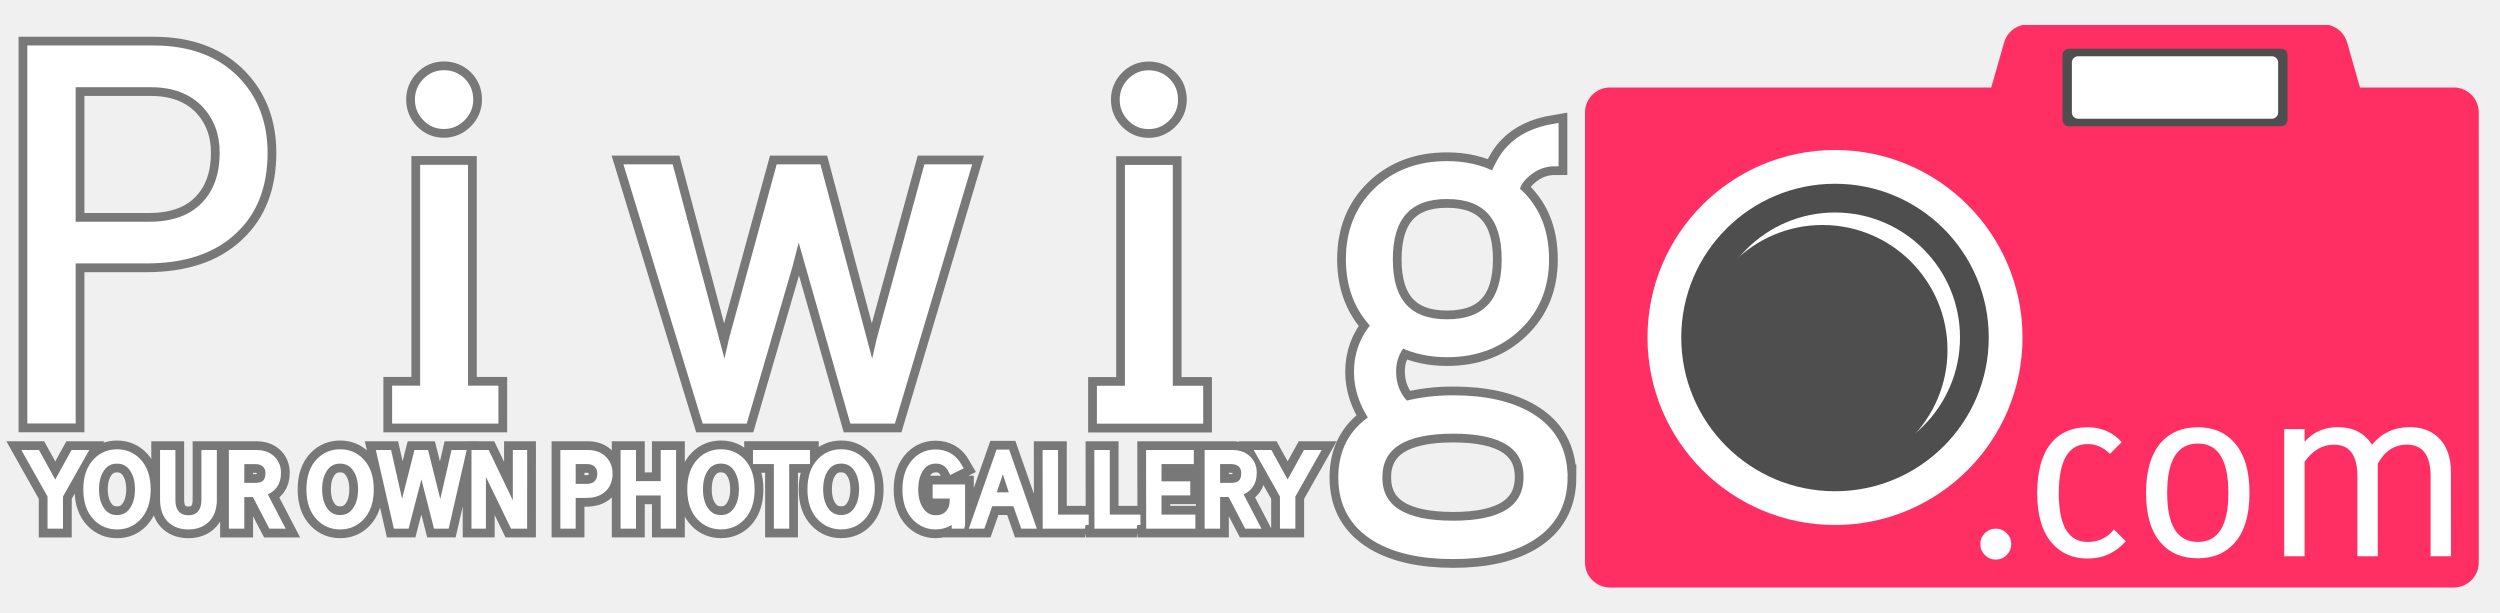
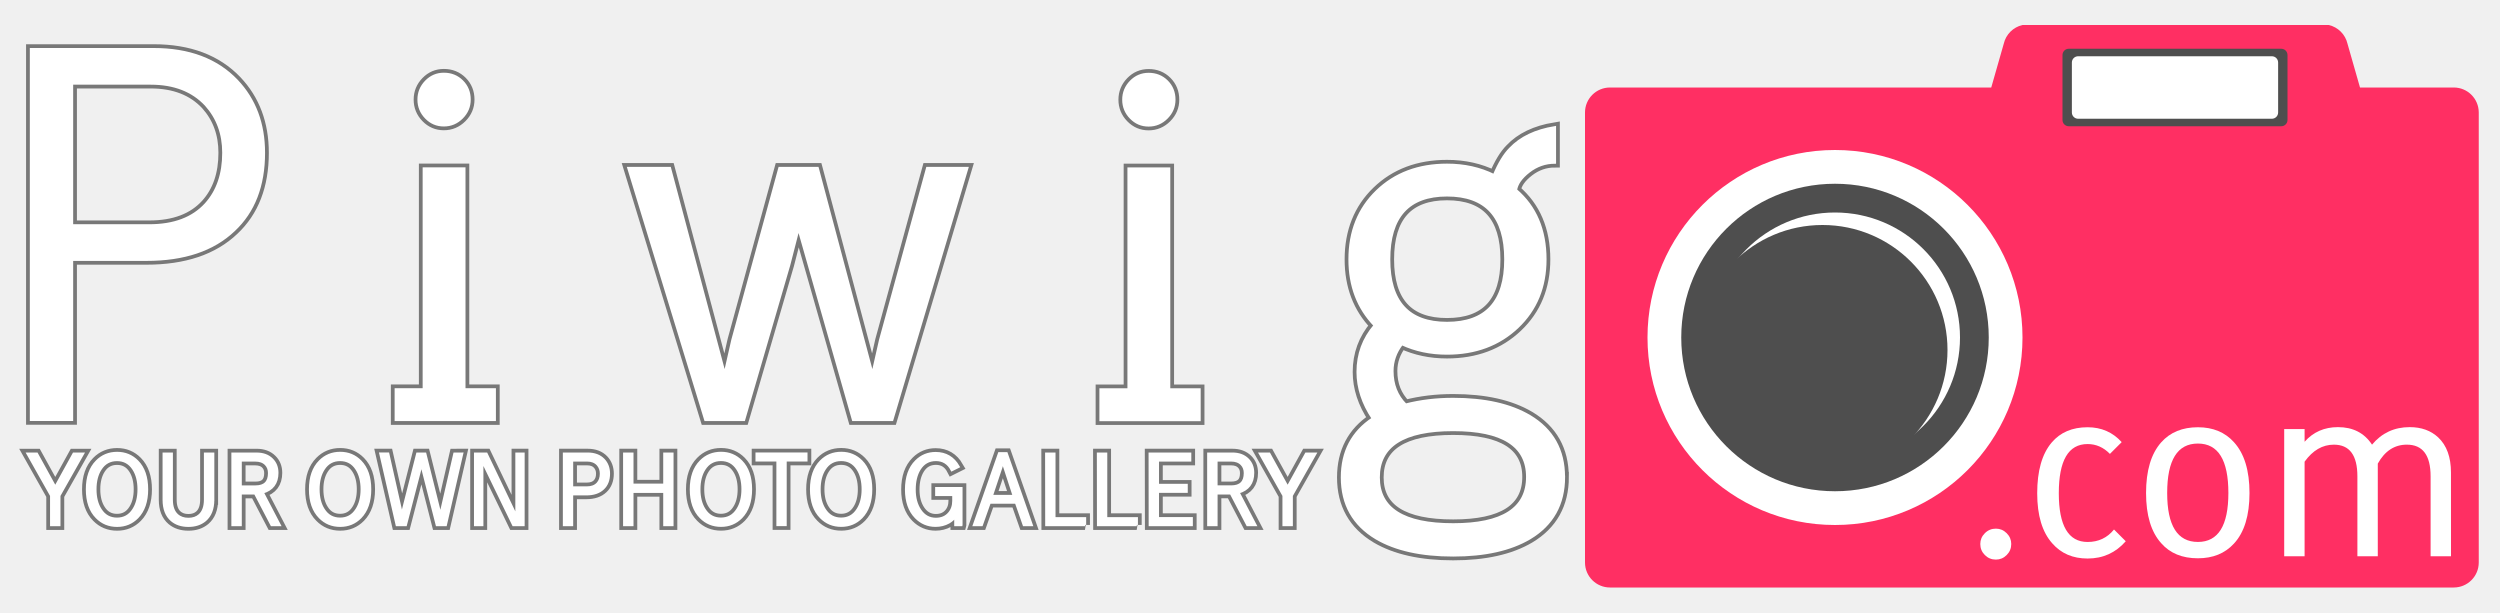
<svg xmlns="http://www.w3.org/2000/svg" xmlns:xlink="http://www.w3.org/1999/xlink" version="1.1" width="1000" height="245">
  <g id="camera" transform="scale(.5 .5) translate(1268 20)">
    <path fill="#ff2f63" d="m0,70c0-11.046,8.955-20,20-20h305l10-35c1.719-7.458,7.541-13.282,15-15h245 c7.459,1.718,13.281,7.542,15,15l10,35h75c11.045,0,20,8.954,20,20v360c0,11.047-8.955,20-20,20H20c-11.045,0-20-8.953-20-20V70" />
    <path fill="#4e4e4e" d="m382,24c0-2.762,2.238-5,5-5h170c2.762,0,5,2.238,5,5v52c0,2.762-2.238,5-5,5H387c-2.762,0-5-2.238-5-5V24" />
    <path fill="#ffffff" d="m389.5,30c0-2.762,2.238-5,5-5h155c2.762,0,5,2.238,5,5v40c0,2.762-2.238,5-5,5h-155c-2.762,0-5-2.238-5-5 V30" />
    <ellipse fill="#ffffff" cx="200" cy="250" rx="150" ry="150" />
    <ellipse fill="#4e4e4e" cx="200" cy="250" rx="123" ry="123" />
    <ellipse fill="#ffffff" cx="200" cy="250" rx="100" ry="100" />
    <ellipse fill="#4e4e4e" cx="190" cy="260" rx="100" ry="100" />
  </g>
-   <g stroke="#000" stroke-width="10" stroke-opacity=".5">
+   <g stroke="#000" stroke-width="4" stroke-opacity=".5">
    <path id="text" d="m526.1 181.5-9.453 16.72v11.75h-3.176v-11.75l-9.417-16.72h3.613l7.264 13.18h.256l7.263-13.18zm-23.98 28.47h-3.139l-6.606-12.66h-5.84v12.66h-3.176v-28.47h9.563c2.603 0 4.659.754 6.168 2.263 1.411 1.387 2.117 3.176 2.117 5.365 0 4.088-1.959 6.692-5.877 7.812zm-4.124-20.73c0-1.46-.451-2.651-1.351-3.576-.998-1.022-2.409-1.533-4.234-1.533h-5.876v10.51h5.985c3.651 0 5.476-1.802 5.476-5.403zm-21.35 20.73h-16.68l-.04-28.47h16.1v2.628h-12.92v9.892h11.5v2.628h-11.5v10.69h13.54zm-21.97 0h-15.4l-.04-28.47h3.176v25.84h12.26v2.628zm-20.7 0h-15.4l-.04-28.47h3.176v25.84h12.26v2.628zm-21.35 0h-3.065l-3.14-8.979h-10.58l-3.175 8.979h-3.03l10.04-28.62h2.92zm-7.044-11.53-4.344-13.29h-.256l-.475 1.716-3.868 11.57zm-21.06 11.53h-2.336v-3.54c-.56.948-1.46 1.788-2.701 2.518-1.582.876-3.334 1.314-5.256 1.314-3.065 0-5.693-1.107-7.884-3.321-2.579-2.652-3.869-6.352-3.869-11.1 0-4.939 1.326-8.723 3.979-11.35 2.141-2.142 4.745-3.213 7.812-3.213 4.015 0 7.056 1.802 9.125 5.402l-2.629 1.314c-1.387-2.701-3.516-4.052-6.387-4.052-2.848 0-5.037 1.229-6.57 3.687-1.339 2.166-2.008 4.903-2.008 8.212 0 3.285.73 6.023 2.19 8.213 1.581 2.36 3.698 3.541 6.351 3.541 2.238 0 4.003-.742 5.293-2.227 1.168-1.338 1.752-3.018 1.752-5.037v-2.409h-6.825v-2.628h9.964v14.67zm-36.1-14.24c0 4.818-1.277 8.541-3.832 11.17-2.19 2.239-4.891 3.358-8.104 3.358-3.236 0-5.949-1.119-8.139-3.358-2.58-2.604-3.869-6.326-3.869-11.17 0-4.842 1.289-8.564 3.869-11.17 2.189-2.238 4.902-3.357 8.139-3.357 3.213 0 5.913 1.119 8.104 3.357 2.554 2.604 3.832 6.327 3.832 11.17zm-3.284-.02c0-3.28-.694-5.989-2.081-8.127-1.558-2.43-3.76-3.645-6.606-3.645s-5.05 1.215-6.606 3.645c-1.387 2.138-2.08 4.847-2.08 8.127s.693 5.989 2.08 8.127c1.557 2.454 3.76 3.681 6.606 3.681s5.049-1.227 6.606-3.681c1.386-2.138 2.081-4.847 2.081-8.127zm-22.63-11.59h-8.322v25.84h-3.139v-25.84h-8.359v-2.628h19.82zm-22.16 11.61c0 4.818-1.278 8.541-3.833 11.17-2.19 2.239-4.891 3.358-8.103 3.358-3.237 0-5.95-1.119-8.14-3.358-2.58-2.604-3.869-6.326-3.869-11.17 0-4.842 1.29-8.564 3.869-11.17 2.19-2.238 4.903-3.357 8.14-3.357 3.212 0 5.913 1.119 8.103 3.357 2.556 2.604 3.833 6.327 3.833 11.17zm-3.285-.02c0-3.28-.693-5.989-2.081-8.127-1.558-2.43-3.759-3.645-6.606-3.645s-5.049 1.215-6.606 3.645c-1.387 2.138-2.081 4.847-2.081 8.127s.693 5.989 2.081 8.127c1.557 2.454 3.759 3.681 6.606 3.681s5.049-1.227 6.606-3.681c1.388-2.138 2.081-4.847 2.081-8.127zm-28.14 14.26h-3.139v-13.29h-12.88v13.29h-3.175v-28.47h3.175v12.45h12.88v-12.45h3.139zm-25.4-20.51c0 2.53-.767 4.514-2.299 5.949-1.582 1.509-3.821 2.263-6.716 2.263h-5.73v12.3h-3.139v-28.47h9.417c2.725 0 4.854.803 6.387 2.409 1.387 1.46 2.08 3.309 2.08 5.548zm-3.102 0c0-1.46-.45-2.688-1.351-3.687-1.022-1.096-2.433-1.643-4.234-1.643h-6.059v10.91h5.95c1.898 0 3.345-.547 4.343-1.643.901-.995 1.351-2.31 1.351-3.94zm-31.06 20.51h-4.015l-12.19-25.15h-.292v25.15h-2.774v-28.47h4.453l11.83 24.71h.256v-24.71h2.737zm-24.56-28.47-6.533 28.47h-3.504l-6.132-24.02h-.219l-.475 2.227-5.657 21.79h-3.541l-6.534-28.47h3.029l5.475 24.31h.219l.365-2.044 5.658-22.26h3.103l6.059 24.31h.219l.365-2.044 5.11-22.26zm-36.79 14.24c0 4.818-1.278 8.541-3.833 11.17-2.19 2.239-4.891 3.358-8.103 3.358-3.237 0-5.95-1.119-8.14-3.358-2.58-2.604-3.869-6.326-3.869-11.17 0-4.842 1.29-8.564 3.869-11.17 2.19-2.238 4.903-3.357 8.14-3.357 3.212 0 5.913 1.119 8.103 3.357 2.555 2.604 3.833 6.327 3.833 11.17zm-3.285-.02c0-3.28-.693-5.989-2.081-8.127-1.558-2.43-3.759-3.645-6.606-3.645s-5.049 1.215-6.606 3.645c-1.387 2.138-2.081 4.847-2.081 8.127s.693 5.989 2.081 8.127c1.557 2.454 3.759 3.681 6.606 3.681s5.049-1.227 6.606-3.681c1.387-2.138 2.081-4.847 2.081-8.127zm-32.92 14.26h-3.139l-6.606-12.66h-5.84v12.66h-3.176v-28.47h9.563c2.604 0 4.66.754 6.168 2.263 1.411 1.387 2.117 3.176 2.117 5.365 0 4.088-1.959 6.692-5.876 7.812zm-4.124-20.73c0-1.46-.451-2.651-1.351-3.576-.998-1.022-2.409-1.533-4.234-1.533h-5.876v10.51h5.986c3.65 0 5.475-1.802 5.475-5.403zm-22.45 10.66c0 3.626-1.071 6.352-3.212 8.176-1.752 1.46-3.967 2.19-6.643 2.19-2.726 0-4.952-.73-6.68-2.19-2.117-1.8-3.175-4.525-3.175-8.176v-18.4h3.139v18.36c0 2.773.718 4.817 2.154 6.132 1.168 1.071 2.688 1.606 4.563 1.606 1.825 0 3.309-.512 4.453-1.533 1.484-1.338 2.227-3.406 2.227-6.205v-18.36h3.176v18.4zm-26.46-4.161c0 4.818-1.278 8.541-3.833 11.17-2.19 2.239-4.891 3.358-8.103 3.358-3.237 0-5.95-1.119-8.14-3.358-2.58-2.604-3.869-6.326-3.869-11.17 0-4.842 1.29-8.564 3.869-11.17 2.19-2.238 4.903-3.357 8.14-3.357 3.212 0 5.913 1.119 8.103 3.357 2.555 2.604 3.833 6.327 3.833 11.17zm-3.286-.02c0-3.28-.693-5.989-2.081-8.127-1.558-2.43-3.759-3.645-6.606-3.645s-5.049 1.215-6.606 3.645c-1.387 2.138-2.081 4.847-2.081 8.127s.693 5.989 2.081 8.127c1.557 2.454 3.759 3.681 6.606 3.681s5.049-1.227 6.606-3.681c1.388-2.138 2.081-4.847 2.081-8.127zm-22.34-14.22-9.454 16.72v11.75h-3.175v-11.75l-9.417-16.72h3.613l7.264 13.18h.255l7.264-13.18zm592.4 9.27c0 10.89-4.561 19.06-13.68 24.51-7.728 4.561-17.92 6.841-30.59 6.841-12.8 0-23.06-2.28-30.78-6.841-9.12-5.447-13.68-13.56-13.68-24.32 0-10.26 4.114-18.12 12.35-23.56-4.055-6.08-6.08-12.28-6.08-18.62 0-7.092 2.28-13.3 6.841-18.62-6.716-6.965-10.07-15.77-10.07-26.41 0-11.14 3.64-20.24 10.92-27.27 7.282-7.029 16.62-10.54 28.02-10.54 6.965 0 13.23 1.396 18.81 4.181 2.024-4.813 4.181-8.36 6.46-10.64 4.181-4.432 10.13-7.282 17.86-8.55v14.06c-3.8 0-7.253 1.206-10.36 3.61-3.104 2.408-4.845 4.878-5.225 7.41 7.853 6.715 11.78 15.96 11.78 27.74 0 11.02-3.705 20.04-11.12 27.08-7.41 7.029-16.82 10.54-28.22 10.54-6.588 0-12.6-1.265-18.05-3.801-2.536 3.296-3.801 6.905-3.801 10.83 0 5.448 1.772 9.945 5.32 13.49 5.952-1.52 12.28-2.28 19-2.28 12.66 0 22.86 2.28 30.59 6.841 9.121 5.445 13.68 13.55 13.68 24.32zm-14.63 0c0-12.54-9.88-18.81-29.64-18.81-19.89 0-29.83 6.332-29.83 19 0 12.54 9.942 18.81 29.83 18.81 19.76 0 29.64-6.335 29.64-19zm-8.739-87.02c0-17.1-7.79-25.65-23.37-25.65-15.46 0-23.18 8.55-23.18 25.65 0 16.98 7.726 25.46 23.18 25.46 15.58 0 23.37-8.485 23.37-25.46zm-122.4 64.22h-39.52v-12.16h11.21v-88.35h16.15v88.35h12.16v12.16zm-10.07-128.1c0 2.787-1.015 5.195-3.04 7.22-2.027 2.027-4.436 3.04-7.22 3.04-2.788 0-5.163-1.013-7.125-3.04-1.966-2.024-2.945-4.433-2.945-7.22 0-2.785.979-5.192 2.945-7.221 1.962-2.024 4.337-3.04 7.125-3.04 2.912 0 5.35.983 7.315 2.945 1.963 1.966 2.945 4.403 2.945 7.316zm-82.84 27.36-30.02 100.7h-15.58l-21.47-75.24h-.76l-3.42 13.3-18.05 61.94h-15.39l-30.78-100.7h16.53l21.66 81.32h.57l2.85-12.54 18.81-68.78h15.2l21.66 81.32h.57l2.85-12.54 18.81-68.78zm-189 100.7h-39.52v-12.16h11.21v-88.35h16.15v88.35h12.16zm-10.07-128.1c0 2.787-1.015 5.195-3.04 7.22-2.027 2.027-4.435 3.04-7.22 3.04-2.788 0-5.163-1.013-7.125-3.04-1.965-2.024-2.945-4.433-2.945-7.22 0-2.785.979-5.192 2.945-7.221 1.962-2.024 4.337-3.04 7.125-3.04 2.912 0 5.35.983 7.315 2.945 1.962 1.966 2.945 4.403 2.945 7.316zm-82.27 21.28c0 13.18-3.99 23.5-11.97 30.97-8.235 7.854-19.89 11.78-34.96 11.78h-29.83v64.03h-16.34v-148.2h49.02c14.18 0 25.27 4.181 33.25 12.54 7.22 7.6 10.83 17.23 10.83 28.88zm-16.15 0c0-7.6-2.345-13.99-7.03-19.19-5.32-5.7-12.67-8.55-22.04-8.55h-31.54v56.81h30.97c9.88 0 17.42-2.85 22.61-8.55 4.685-5.193 7.03-12.03 7.03-20.52z" />
  </g>
-   <use xlink:href="#text" fill="#fff" stroke="#fff" stroke-width="3" />
+   <use xlink:href="#text" fill="#fff" stroke="#fff" />
  <g id="com" fill="#fff">
    <path d="m804.5 217.6q0 2.592-1.824 4.416t-4.32 1.824q-2.592 0-4.416-1.824t-1.824-4.416q0-2.496 1.824-4.32t4.416-1.824q2.496 0 4.32 1.824t1.824 4.32z" />
    <path d="m850.3 216.5q-6.048 6.912-15.26 6.912-8.832 0-14.11-6.048-6.048-6.72-6.048-20.06 0-13.44 5.76-20.26 5.184-6.144 14.4-6.144 8.256 0 13.63 5.952l-4.704 4.704q-3.84-3.936-8.928-3.936-11.52 0-11.52 19.68 0 19.49 11.52 19.49 6.528 0 10.56-4.992z" />
    <path d="m899.8 197.2q0 13.54-6.24 20.26-5.376 5.856-14.4 5.856-9.408 0-14.69-6.048-6.048-6.72-6.048-20.06 0-13.44 6.048-20.26 5.376-6.048 14.69-6.048 9.024 0 14.4 5.952 6.24 6.816 6.24 20.35zm-8.448 0q0-19.78-12.19-19.78-12.29 0-12.29 19.78 0 19.58 12.29 19.58 12.19 0 12.19-19.58z" />
    <path d="m980.4 222.5h-8.16v-31.97q0-12.67-9.504-12.67-7.392 0-11.62 7.584v37.06h-8.16v-31.97q0-12.67-9.408-12.67-6.816 0-11.71 6.816v37.82h-8.16v-50.88h8.16v5.088q5.184-5.856 13.34-5.856 9.024 0 13.63 7.008 5.856-7.008 15.07-7.008 7.008 0 11.42 4.128 5.088 4.8 5.088 14.02z" />
  </g>
</svg>
